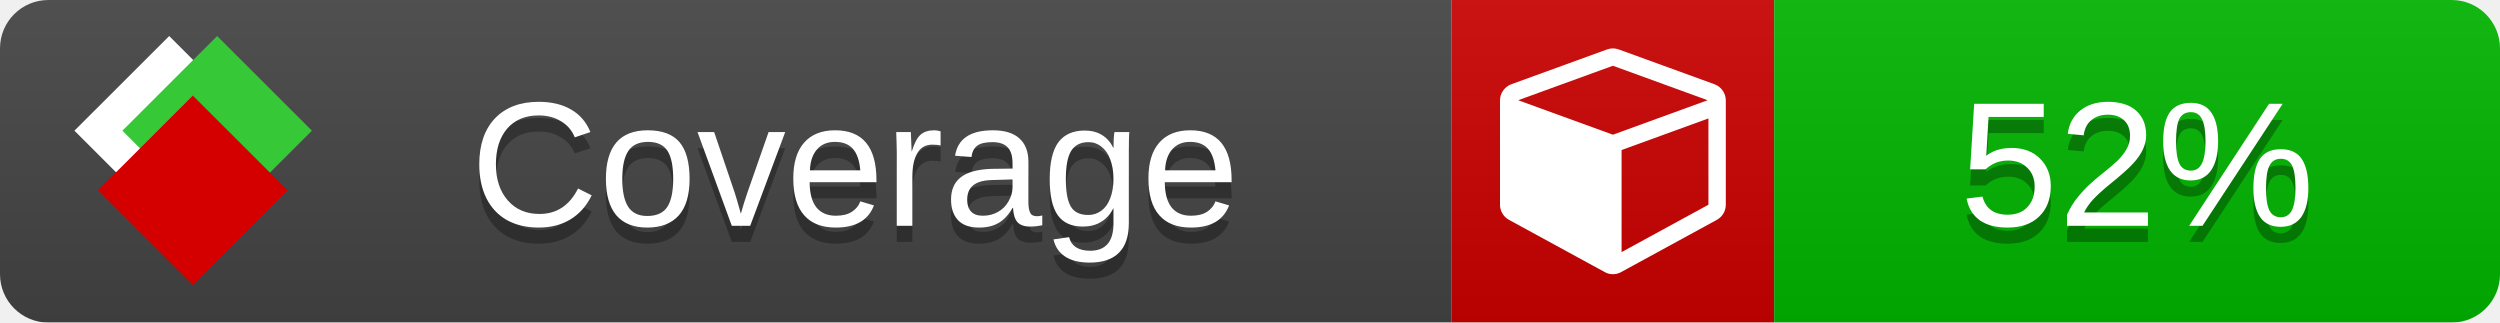
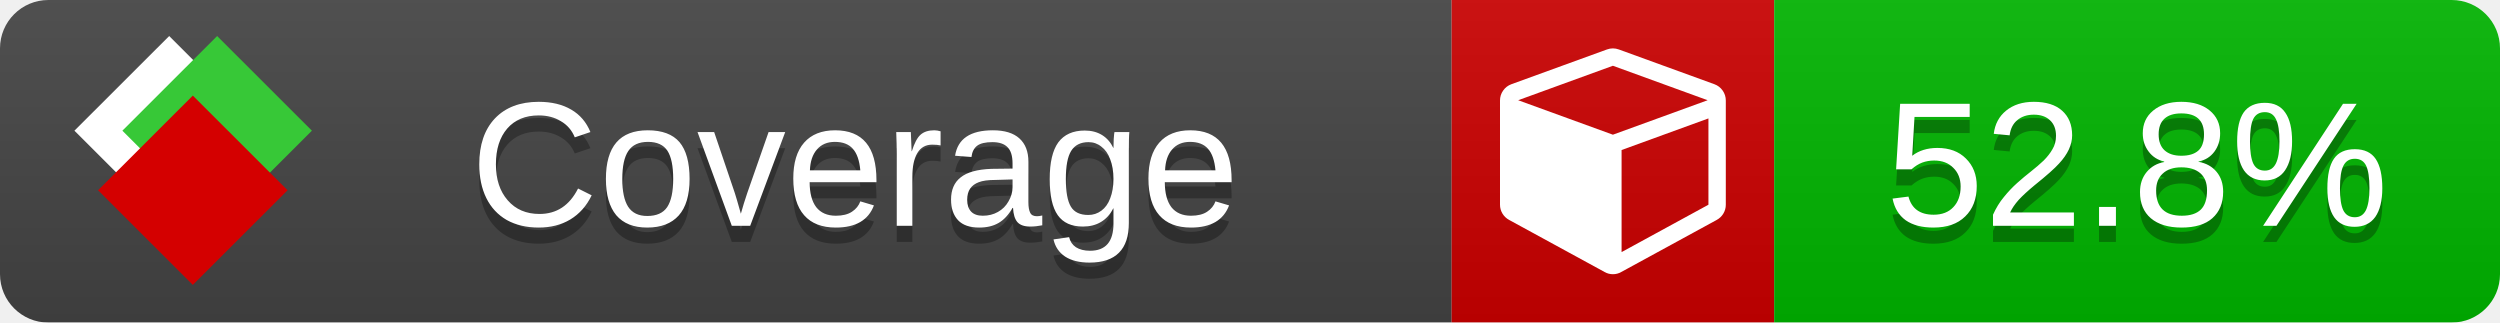
<svg xmlns="http://www.w3.org/2000/svg" xmlns:xlink="http://www.w3.org/1999/xlink" width="155" height="20">
  <style type="text/css">
          
            @keyframes fade1 {
                0% { visibility: visible; opacity: 1; }
               23% { visibility: visible; opacity: 1; }
               25% { visibility: hidden; opacity: 0; }
               48% { visibility: hidden; opacity: 0; }
               50% { visibility: hidden; opacity: 0; }
               73% { visibility: hidden; opacity: 0; }
               75% { visibility: hidden; opacity: 0; }
               98% { visibility: hidden; opacity: 0; }
              100% { visibility: visible; opacity: 1; }
            }
            @keyframes fade2 {
                0% { visibility: hidden; opacity: 0; }
               23% { visibility: hidden; opacity: 0; }
               25% { visibility: visible; opacity: 1; }
               48% { visibility: visible; opacity: 1; }
               50% { visibility: hidden; opacity: 0; }
               73% { visibility: hidden; opacity: 0; }
               75% { visibility: hidden; opacity: 0; }
               98% { visibility: hidden; opacity: 0; }
              100% { visibility: hidden; opacity: 0; }
            }
            @keyframes fade3 {
                0% { visibility: hidden; opacity: 0; }
               23% { visibility: hidden; opacity: 0; }
               25% { visibility: hidden; opacity: 0; }
               48% { visibility: hidden; opacity: 0; }
               50% { visibility: visible; opacity: 1; }
               73% { visibility: visible; opacity: 1; }
               75% { visibility: hidden; opacity: 0; }
               98% { visibility: hidden; opacity: 0; }
              100% { visibility: hidden; opacity: 0; }
            }
            @keyframes fade4 {
                0% { visibility: hidden; opacity: 0; }
               23% { visibility: hidden; opacity: 0; }
               25% { visibility: hidden; opacity: 0; }
               48% { visibility: hidden; opacity: 0; }
               50% { visibility: hidden; opacity: 0; }
               73% { visibility: hidden; opacity: 0; }
               75% { visibility: visible; opacity: 1; }
               98% { visibility: visible; opacity: 1; }
              100% { visibility: hidden; opacity: 0; }
            }
            .linecoverage {
                animation-duration: 15s;
                animation-name: fade1;
                animation-iteration-count: infinite;
            }
            .branchcoverage {
                animation-duration: 15s;
                animation-name: fade2;
                animation-iteration-count: infinite;
            }
            .methodcoverage {
                animation-duration: 15s;
                animation-name: fade3;
                animation-iteration-count: infinite;
            }
            .fullmethodcoverage {
                animation-duration: 15s;
                animation-name: fade4;
                animation-iteration-count: infinite;
            }
          
    </style>
  <defs>
    <linearGradient id="gradient" x2="0" y2="100%">
      <stop offset="0" stop-color="#bbb" stop-opacity=".1" />
      <stop offset="1" stop-opacity=".1" />
    </linearGradient>
    <linearGradient id="c">
      <stop offset="0" stop-color="#d40000" />
      <stop offset="1" stop-color="#ff2a2a" />
    </linearGradient>
    <linearGradient id="a">
      <stop offset="0" stop-color="#e0e0de" />
      <stop offset="1" stop-color="#fff" />
    </linearGradient>
    <linearGradient id="b">
      <stop offset="0" stop-color="#37c837" />
      <stop offset="1" stop-color="#217821" />
    </linearGradient>
    <linearGradient xlink:href="#a" id="e" x1="106.44" x2="69.96" y1="-11.96" y2="-46.84" gradientTransform="matrix(-.8426 -.00045 -.00045 -.8426 -94.27 -75.82)" gradientUnits="userSpaceOnUse" />
    <linearGradient xlink:href="#b" id="f" x1="56.19" x2="77.97" y1="-23.45" y2="10.62" gradientTransform="matrix(.8426 .00045 .00045 .8426 94.27 75.82)" gradientUnits="userSpaceOnUse" />
    <linearGradient xlink:href="#c" id="g" x1="79.98" x2="132.9" y1="10.79" y2="10.79" gradientTransform="matrix(.8426 .00045 .00045 .8426 94.27 75.82)" gradientUnits="userSpaceOnUse" />
    <mask id="mask">
      <rect width="155" height="20" rx="3" fill="#fff" />
    </mask>
    <g id="icon" transform="matrix(.04486 0 0 .04481 -.48 -.63)">
      <rect width="52.92" height="52.92" x="-109.72" y="-27.13" fill="url(#e)" transform="rotate(-135)" />
      <rect width="52.92" height="52.92" x="70.19" y="-39.18" fill="url(#f)" transform="rotate(45)" />
      <rect width="52.92" height="52.92" x="80.05" y="-15.74" fill="url(#g)" transform="rotate(45)" />
    </g>
  </defs>
  <g mask="url(#mask)">
    <rect x="0" y="0" width="90" height="20" fill="#444" />
    <rect x="90" y="0" width="20" height="20" fill="#c00" />
    <rect x="110" y="0" width="45" height="20" fill="#00B600" />
    <rect x="0" y="0" width="155" height="20" fill="url(#gradient)" />
  </g>
  <g>
    <path class="" fill="#fff" d="m 100.538,15.629 5.385,-2.936 v -5.351 l -5.385,1.96 z M 100,8.351 105.873,6.214 100,4.077 94.127,6.214 Z m 7,-2.12 v 6.462 q 0,0.294 -0.151,0.547 -0.151,0.252 -0.412,0.395 l -5.923,3.231 q -0.236,0.135 -0.513,0.135 -0.278,0 -0.513,-0.135 l -5.923,-3.231 Q 93.303,13.492 93.151,13.239 93,12.987 93,12.692 v -6.462 q 0,-0.337 0.194,-0.614 0.194,-0.278 0.513,-0.395 l 5.923,-2.154 q 0.185,-0.067 0.37,-0.067 0.185,0 0.37,0.067 l 5.923,2.154 q 0.32,0.118 0.513,0.395 Q 107,5.894 107,6.231 Z" />
  </g>
  <g fill="#fff" text-anchor="middle" font-family="Verdana,Arial,Geneva,sans-serif" font-size="11">
    <a xlink:href="https://github.com/danielpalme/ReportGenerator" target="_top">
      <use xlink:href="#icon" transform="translate(3,1) scale(3.5)" />
    </a>
    <text x="53" y="15" fill="#010101" fill-opacity=".3">Coverage</text>
    <text x="53" y="14" fill="#fff">Coverage</text>
-     <text class="" x="132.5" y="15" fill="#010101" fill-opacity=".3">52%</text>
-     <text class="" x="132.5" y="14">52%</text>
+     <text class="" x="132.5" y="15" fill="#010101" fill-opacity=".3">52.8%</text>
+     <text class="" x="132.5" y="14">52.8%</text>
  </g>
  <g>
    <rect class="" x="90" y="0" width="65" height="20" fill-opacity="0" />
  </g>
</svg>
